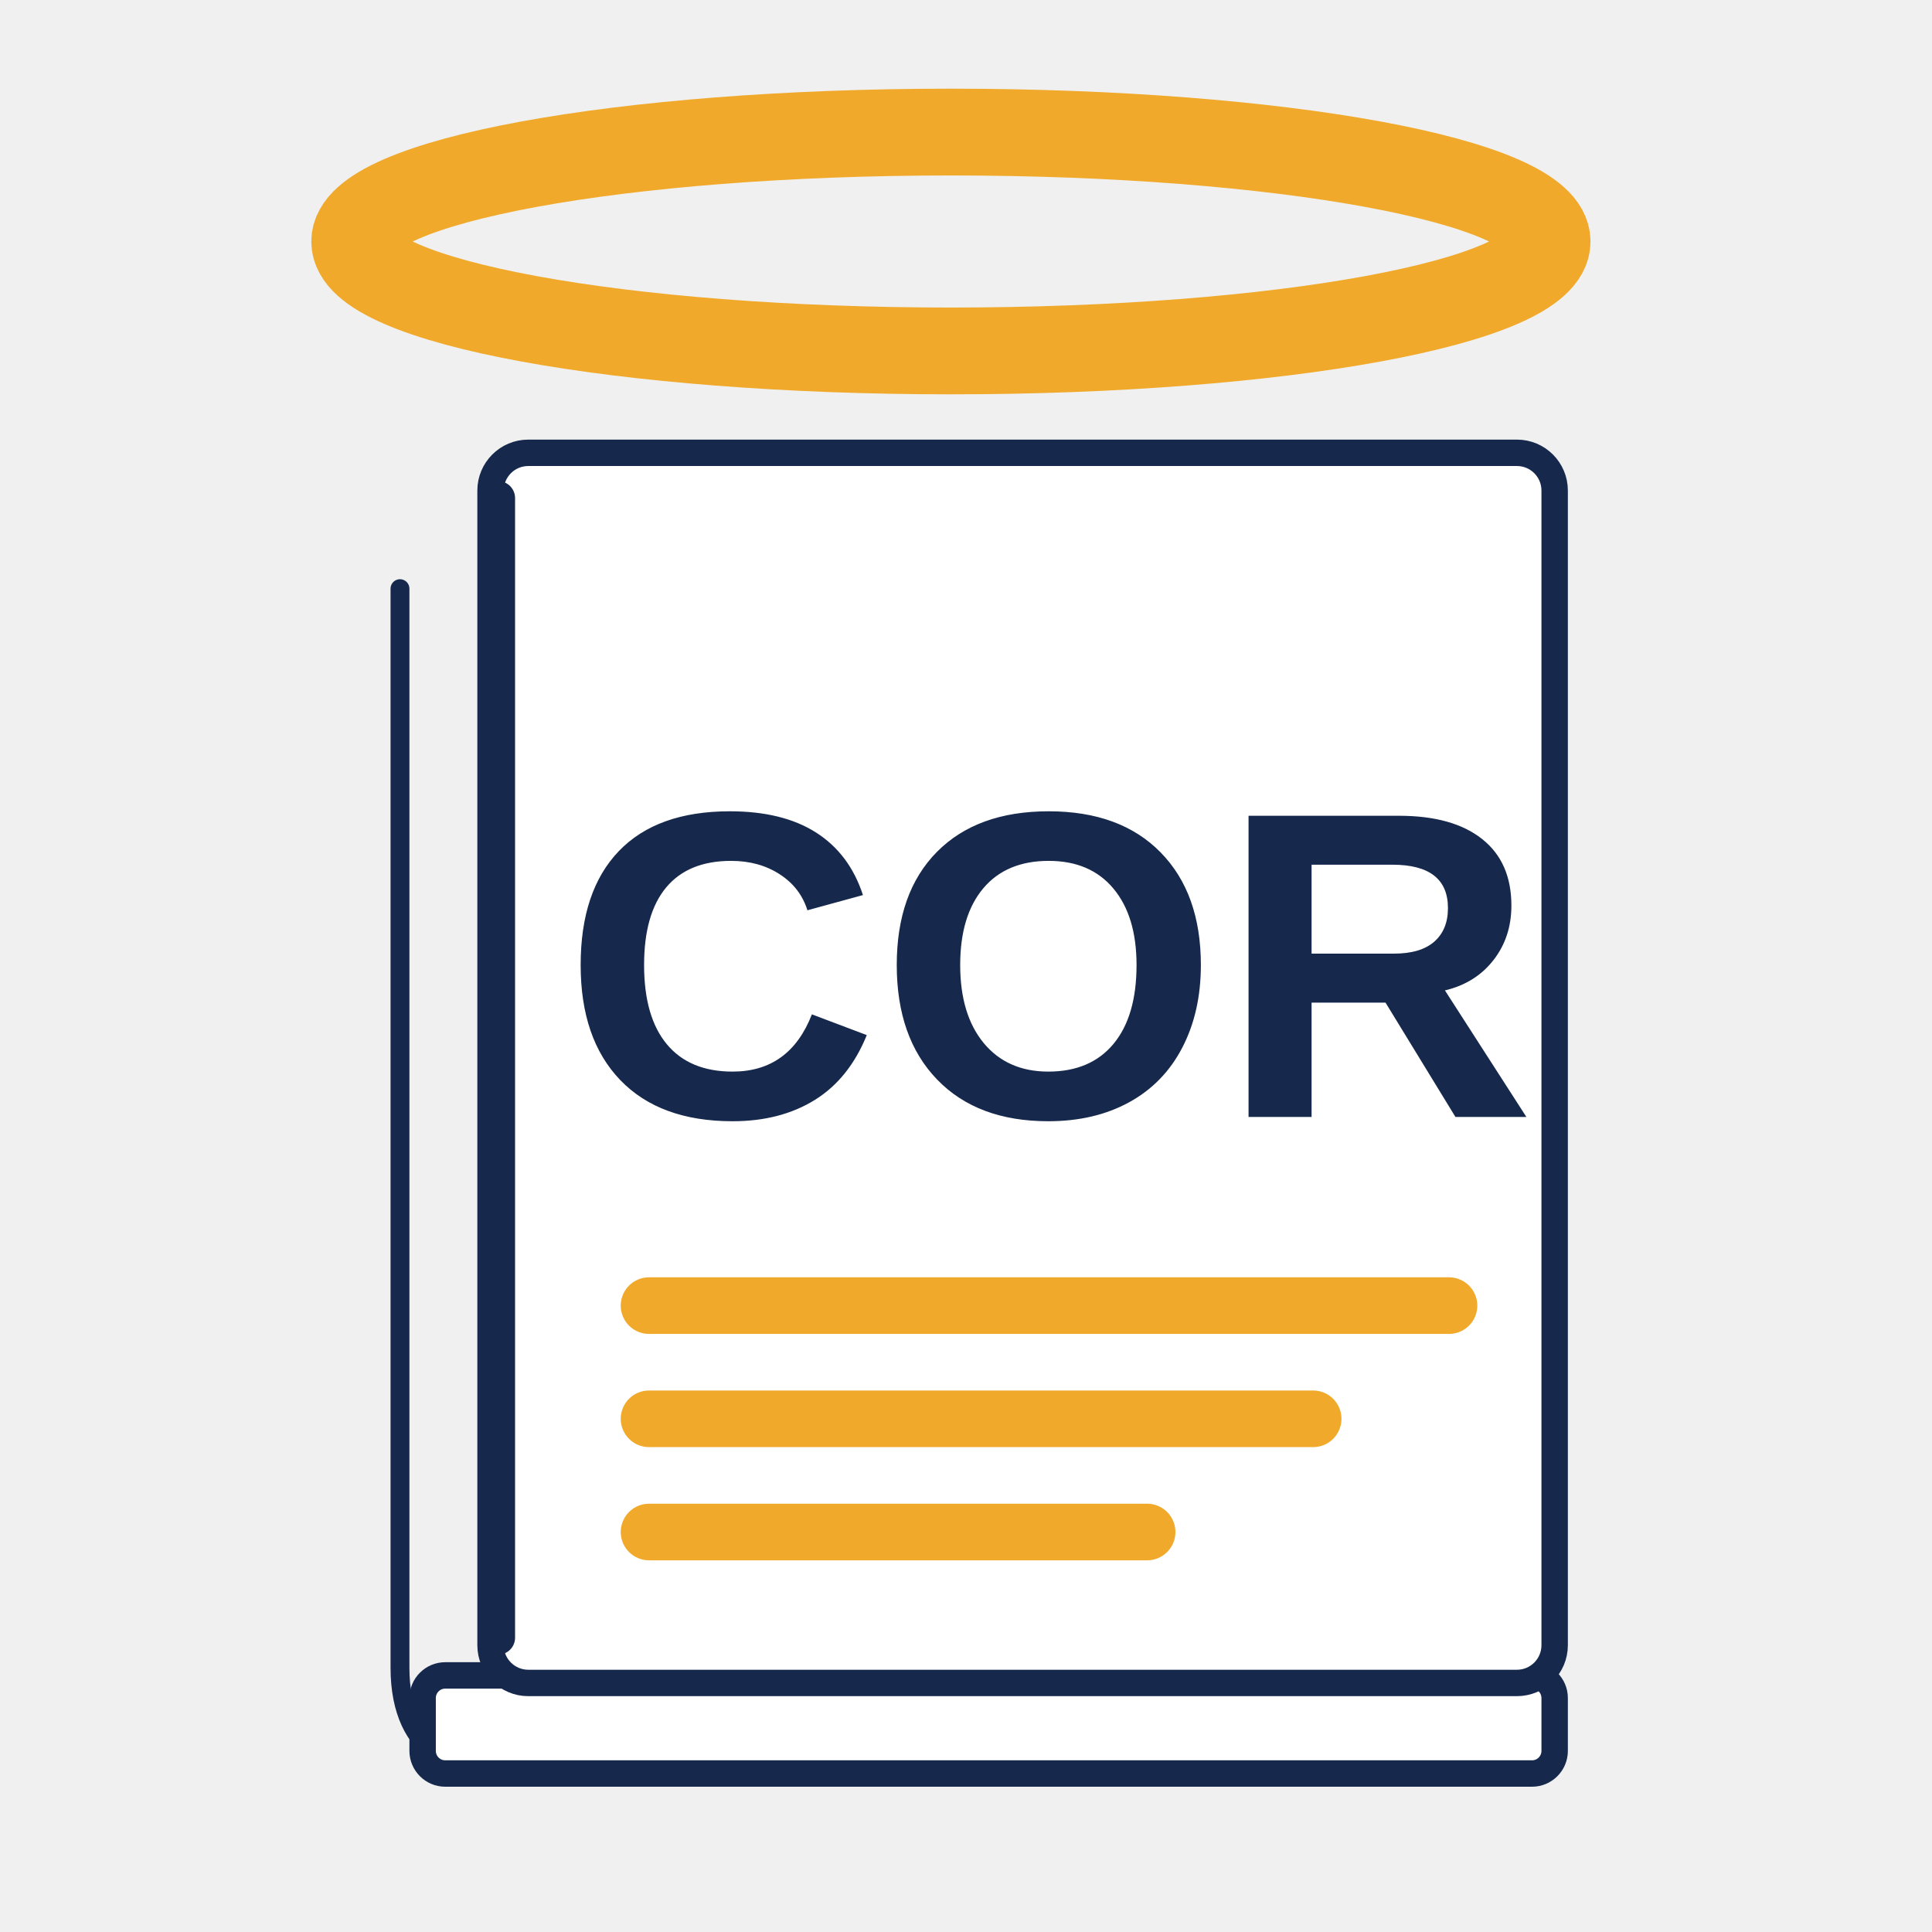
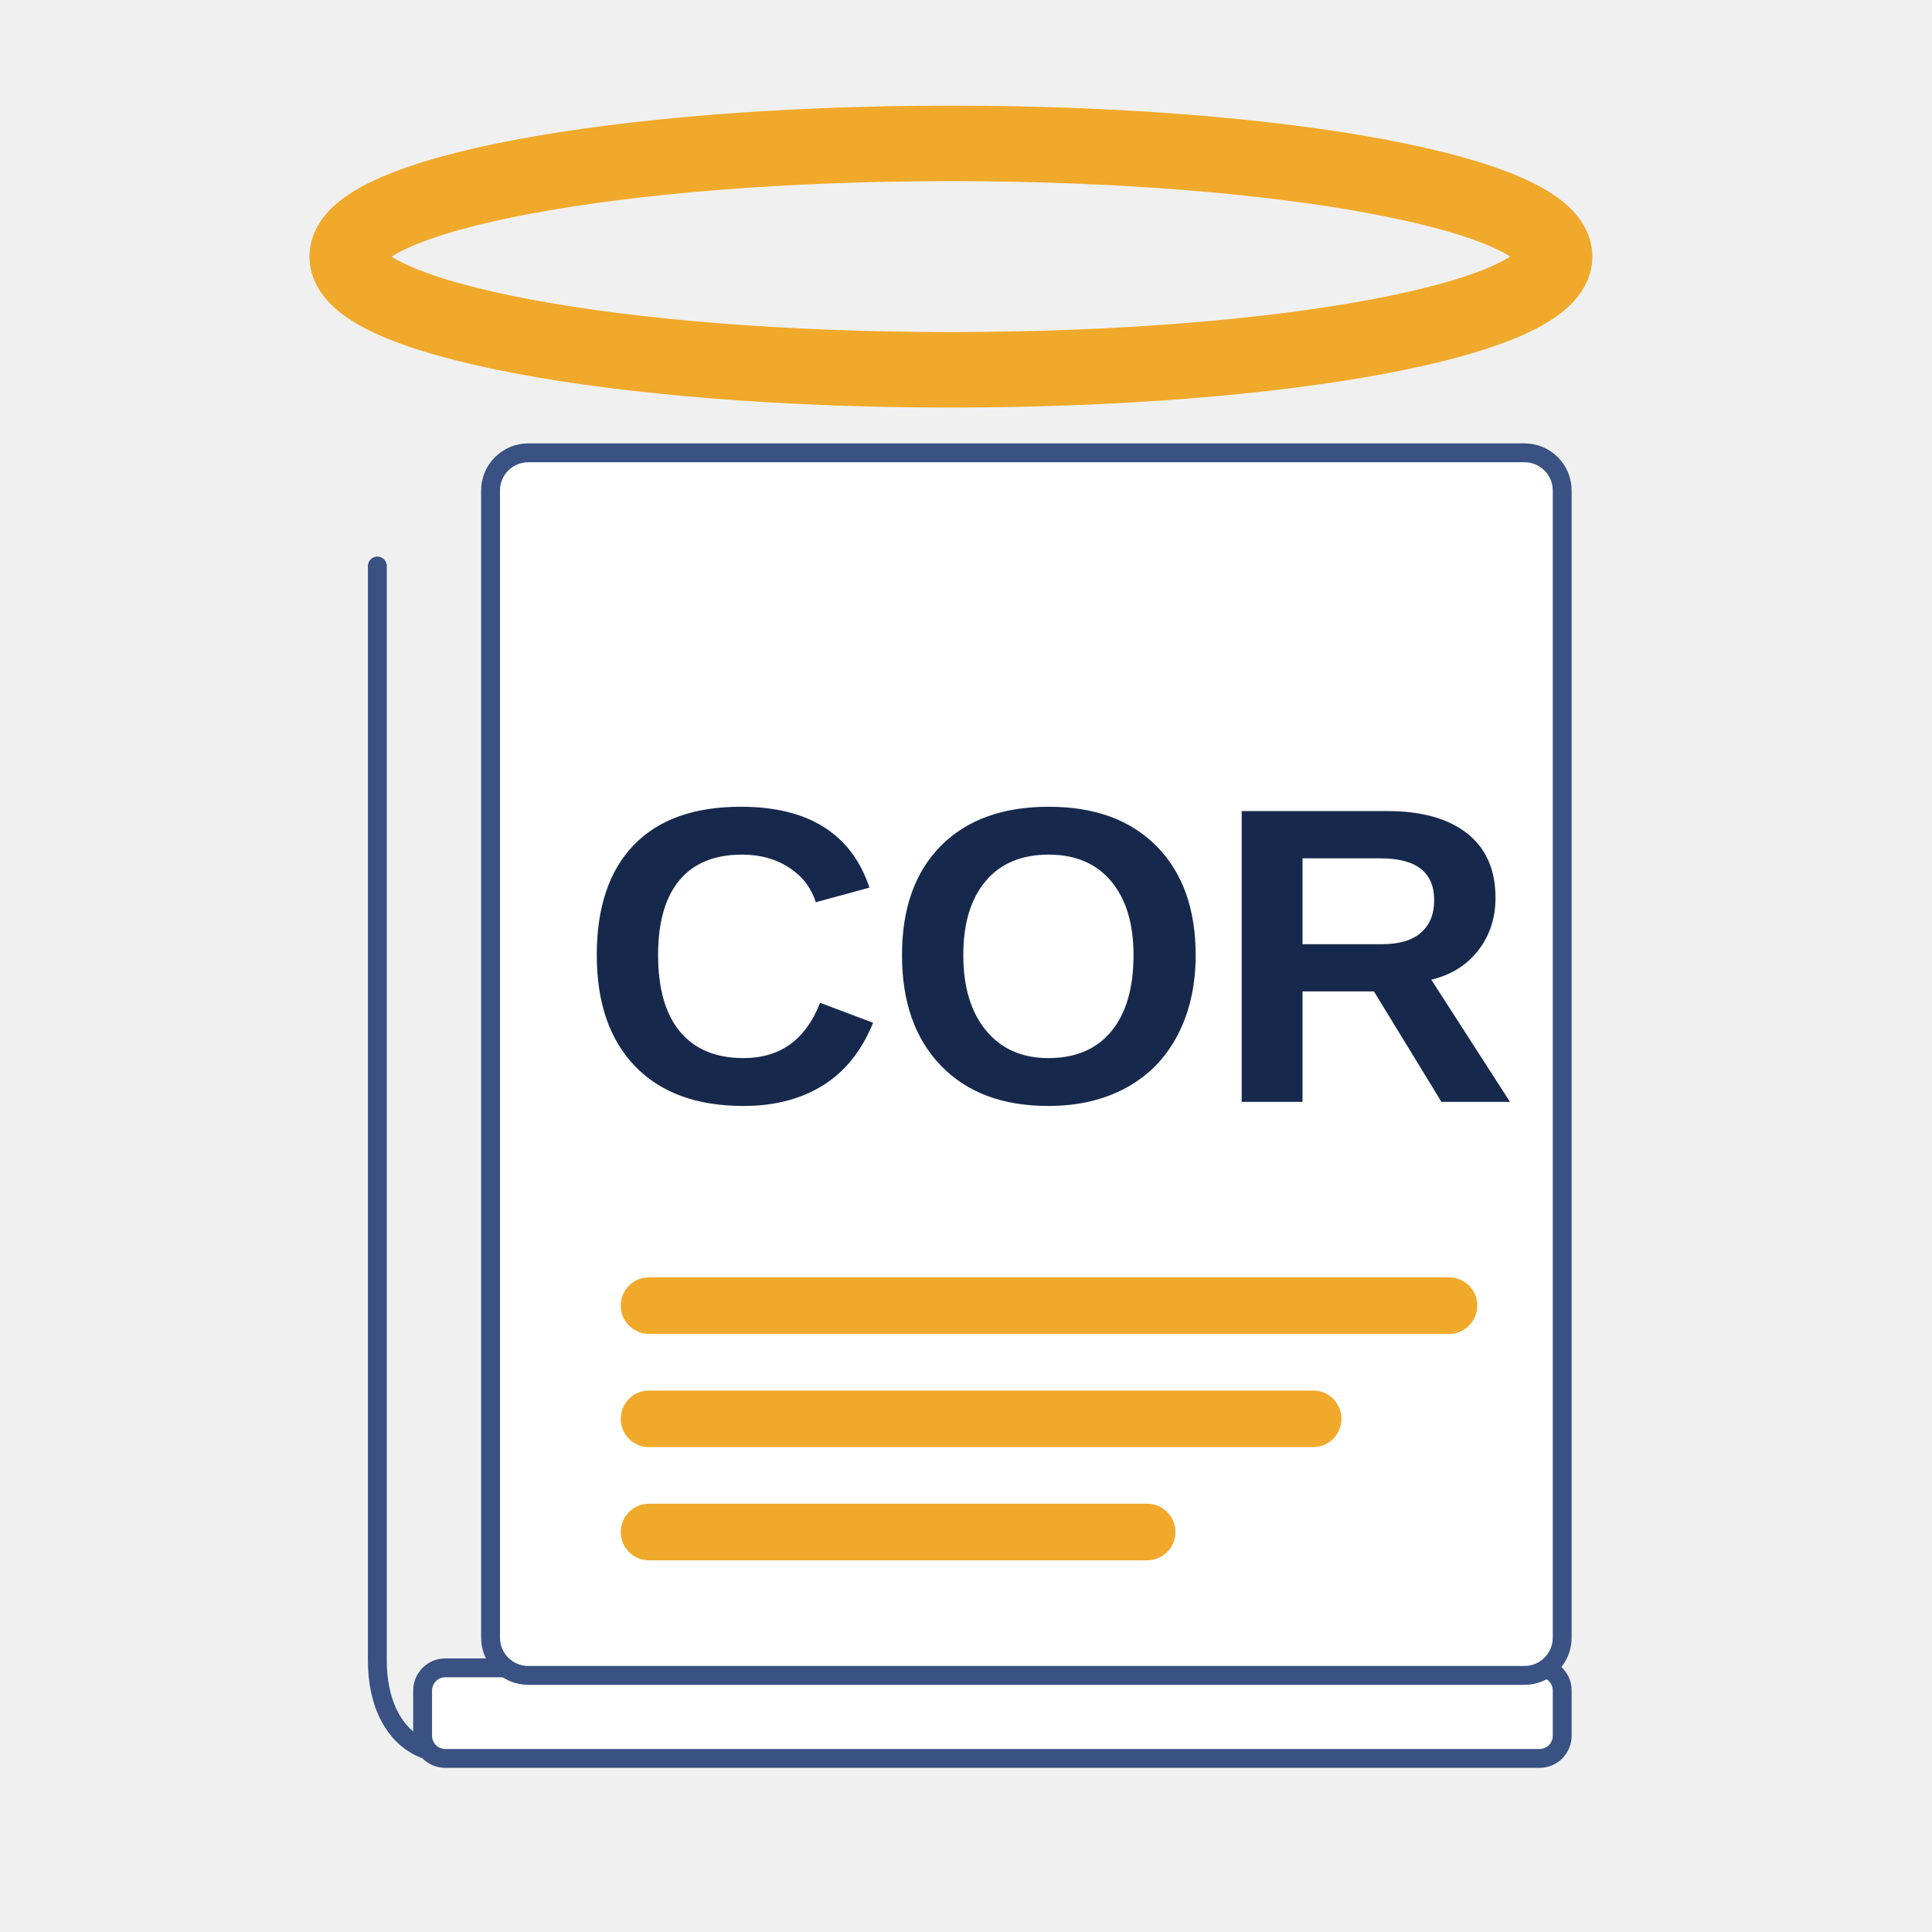
<svg xmlns="http://www.w3.org/2000/svg" viewBox="0 0 512 512" role="img" aria-label="Ceci est mon COR">
-   <ellipse cx="252" cy="64" rx="158" ry="29" fill="none" stroke="#f0a92a" stroke-width="23" />
-   <path d="M106 156 L106 442 C106 465 122 472 136 463" fill="none" stroke="#16294d" stroke-width="5" stroke-linecap="round" />
-   <rect x="112" y="444" width="300" height="26" rx="6" fill="#ffffff" stroke="#16294d" stroke-width="7" stroke-linejoin="round" />
-   <rect x="130" y="120" width="282" height="326" rx="10" fill="#ffffff" stroke="#16294d" stroke-width="7" stroke-linejoin="round" />
-   <line x1="132" y1="132" x2="132" y2="434" stroke="#16294d" stroke-width="9" stroke-linecap="round" />
-   <text x="278" y="296" font-family="Liberation Sans, DejaVu Sans, Arial, sans-serif" font-size="116" font-weight="700" text-anchor="middle" fill="#16294d">COR</text>
+   <ellipse cx="252" cy="68" rx="160" ry="30" fill="none" stroke="#f0a92a" stroke-width="20" />
+   <path d="M100 150 L100 440 C100 462 116 470 130 461" fill="none" stroke="#3a5183" stroke-width="5" stroke-linecap="round" />
+   <rect x="112" y="442" width="302" height="24" rx="6" fill="#ffffff" stroke="#3a5183" stroke-width="5" stroke-linejoin="round" />
+   <rect x="130" y="120" width="284" height="324" rx="10" fill="#ffffff" stroke="#3a5183" stroke-width="5" stroke-linejoin="round" />
+   <text x="278" y="292" font-family="Liberation Sans, DejaVu Sans, Arial, sans-serif" font-size="112" font-weight="700" text-anchor="middle" fill="#16294d">COR</text>
  <line x1="172" y1="346" x2="384" y2="346" stroke="#f0a92a" stroke-width="15" stroke-linecap="round" />
  <line x1="172" y1="376" x2="348" y2="376" stroke="#f0a92a" stroke-width="15" stroke-linecap="round" />
  <line x1="172" y1="406" x2="304" y2="406" stroke="#f0a92a" stroke-width="15" stroke-linecap="round" />
</svg>
